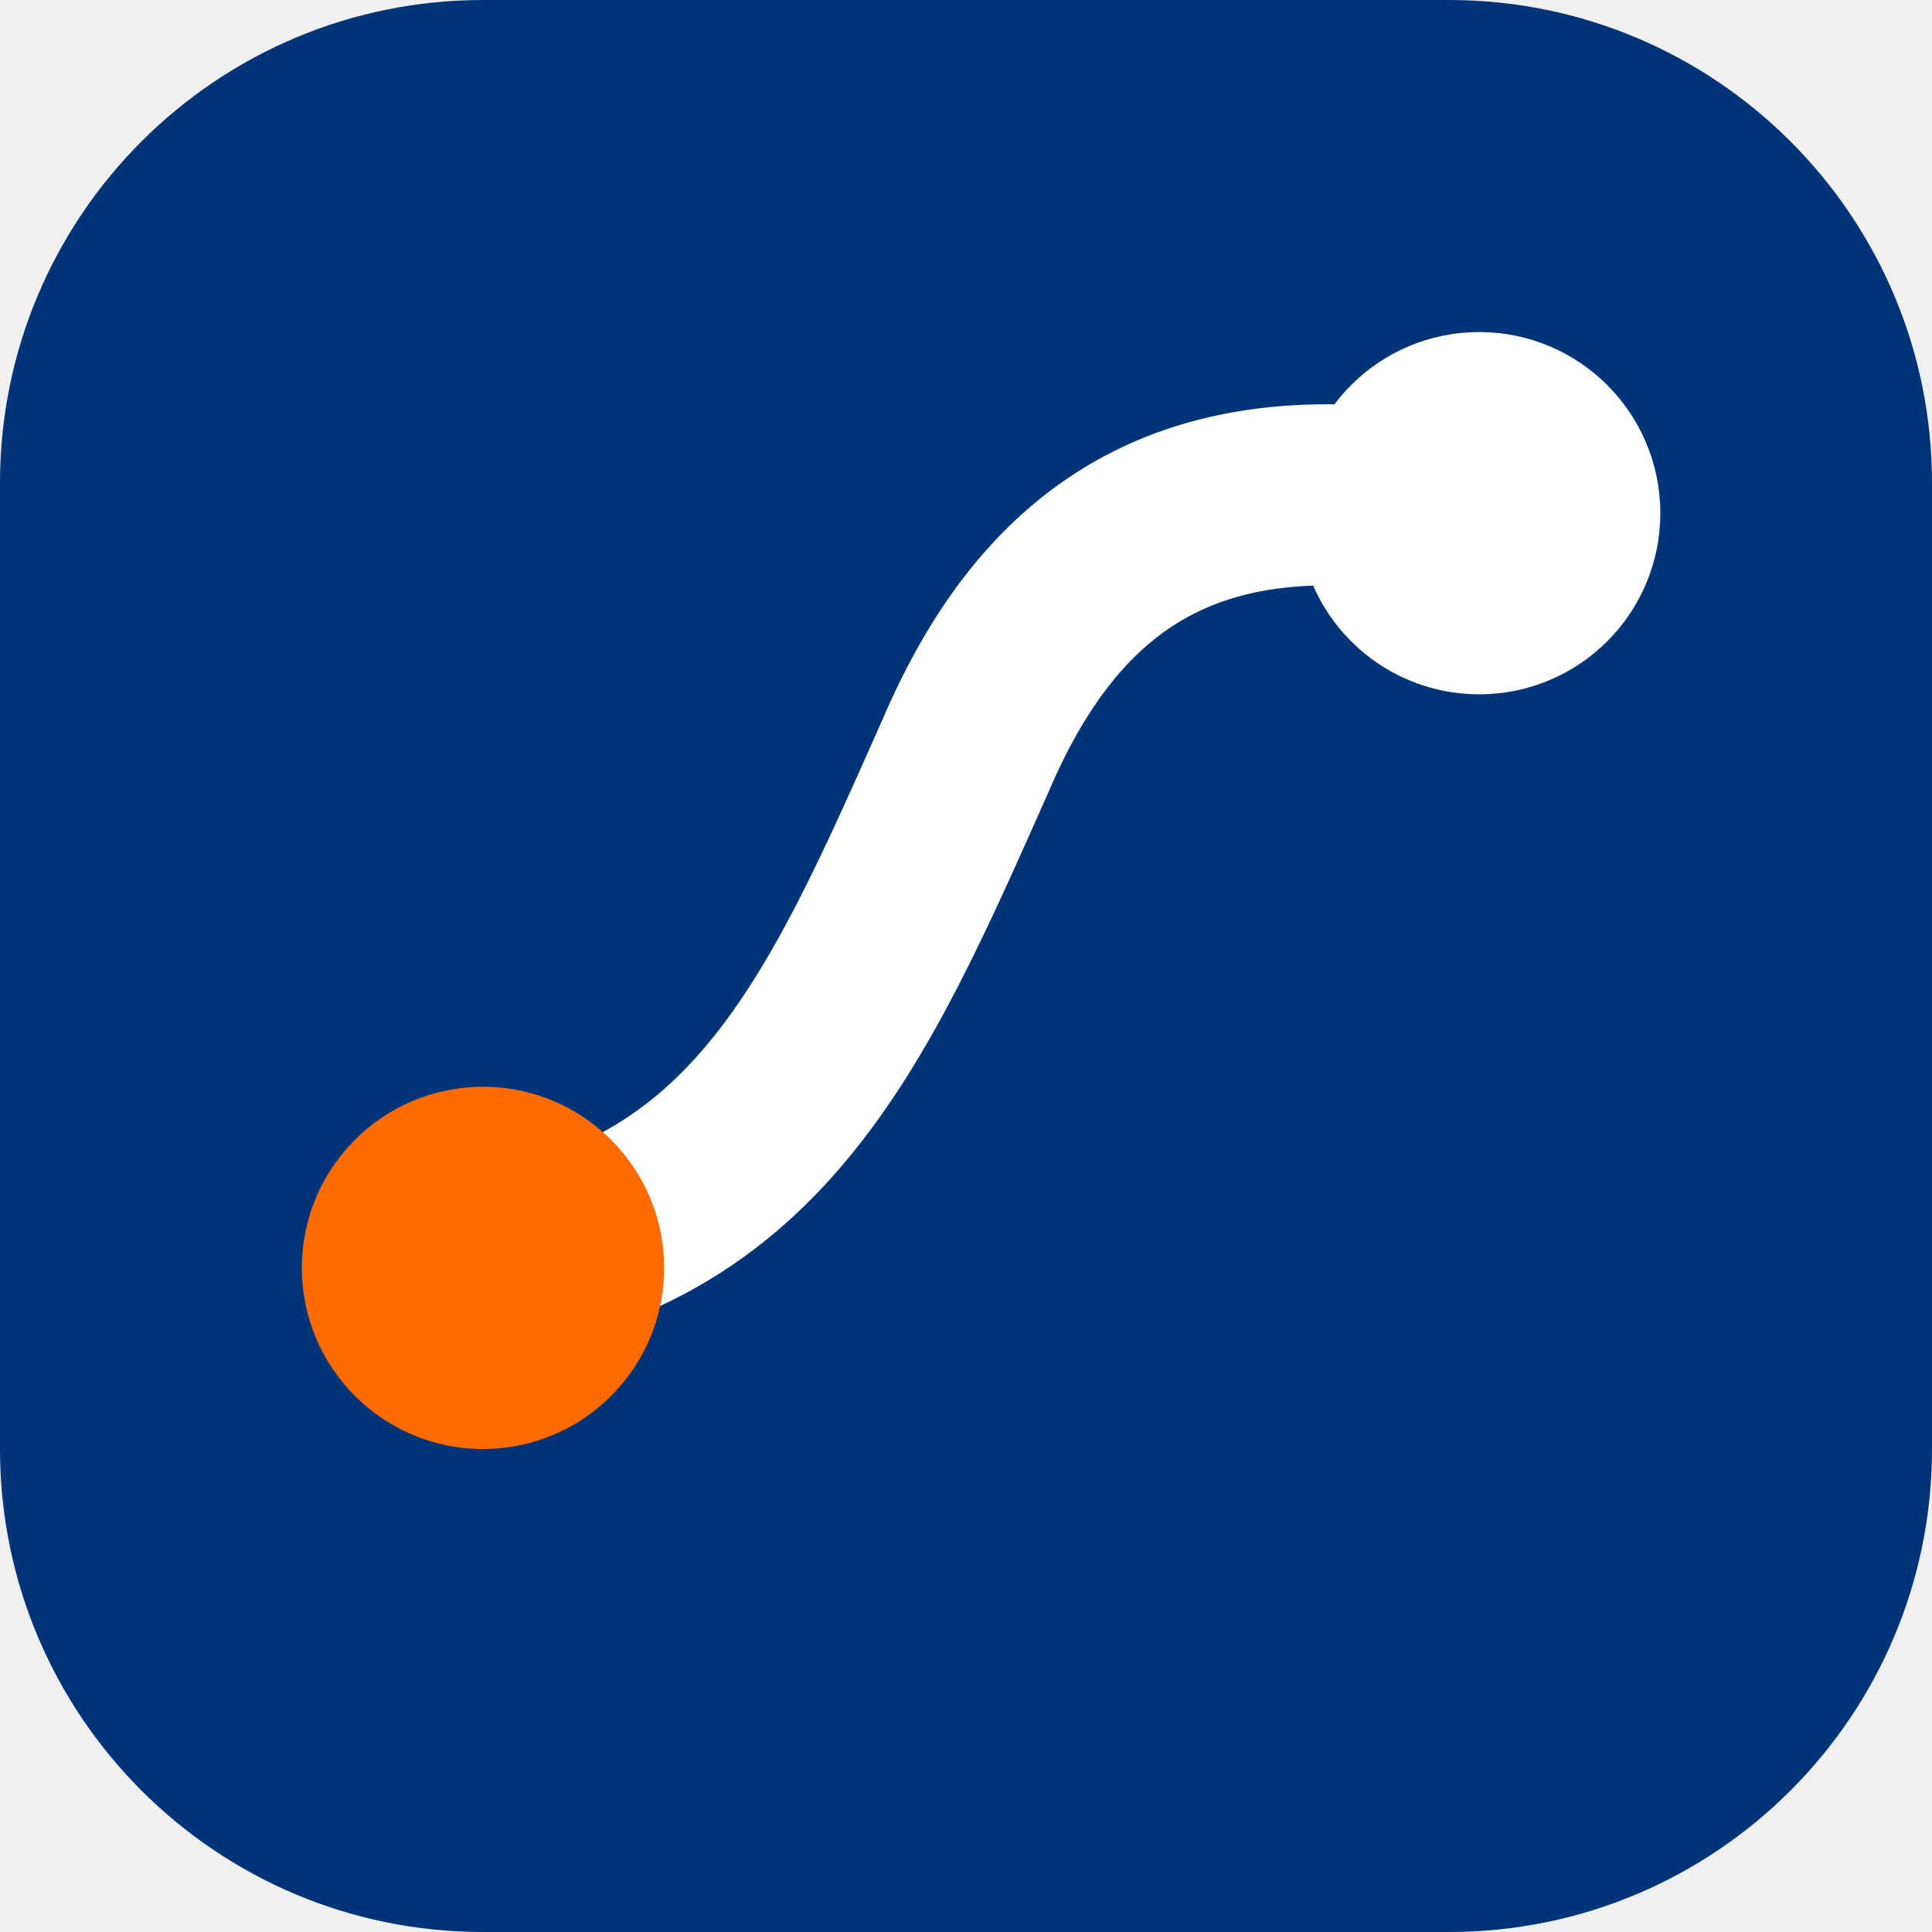
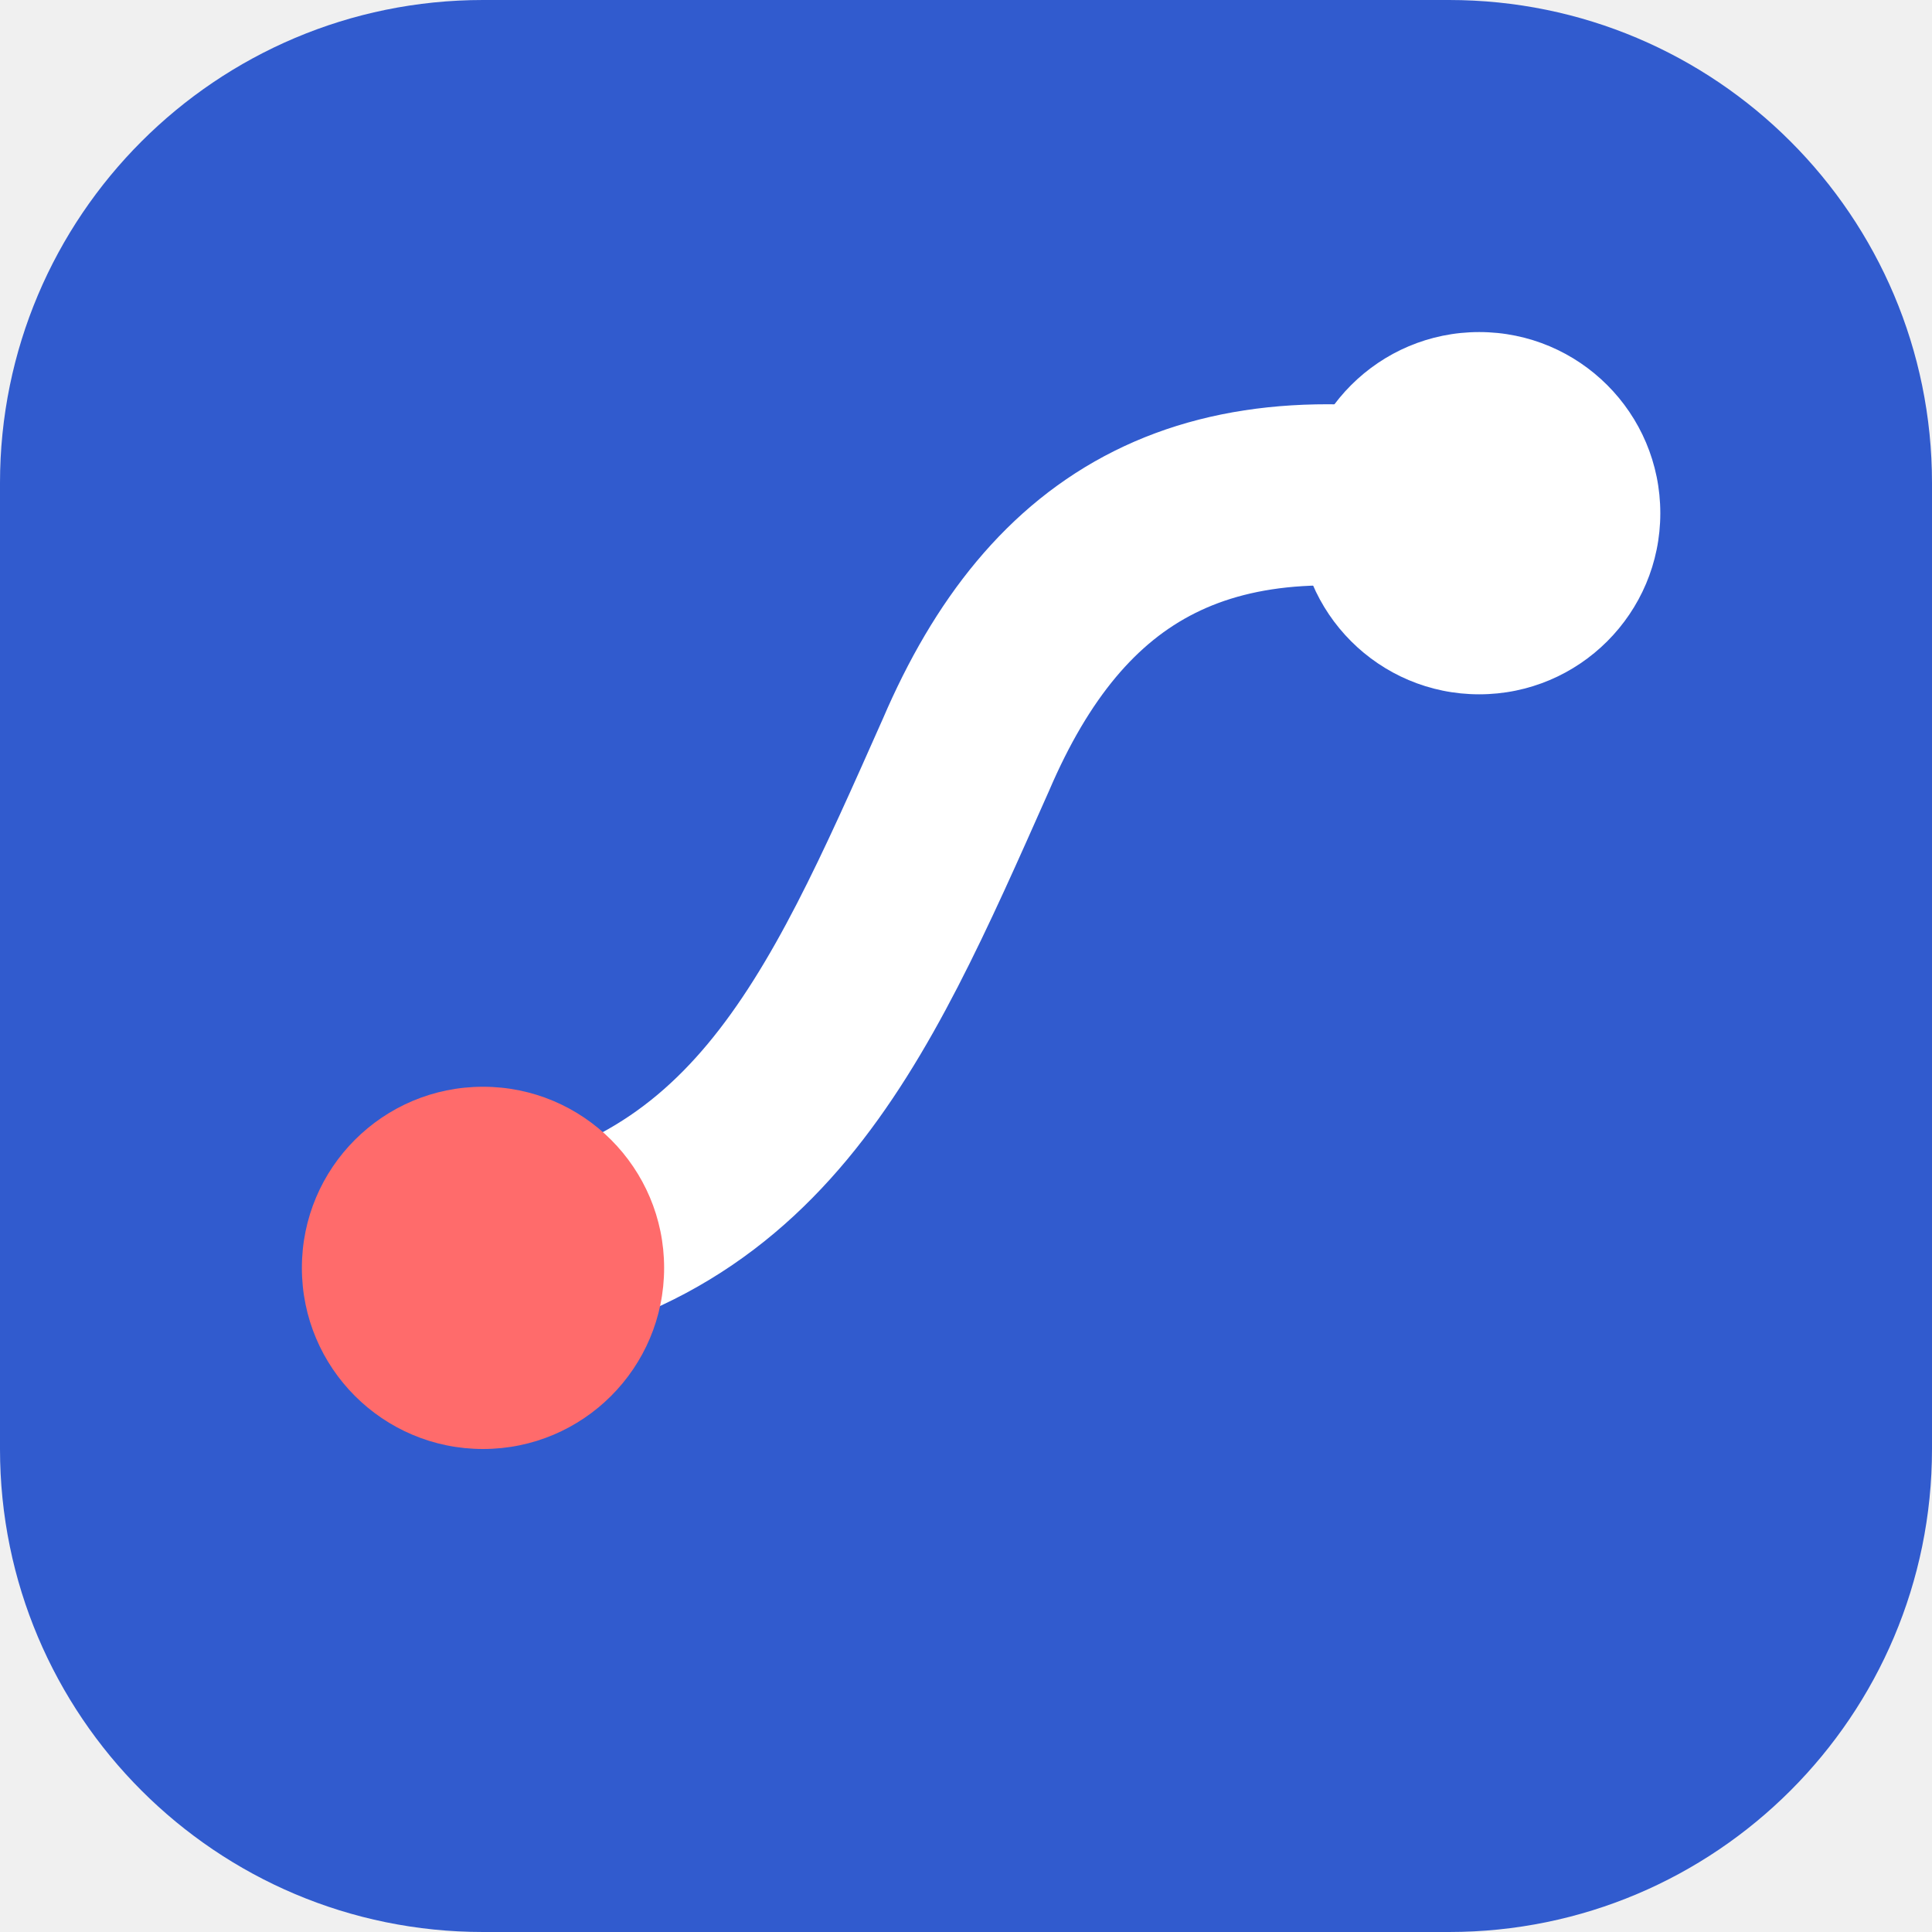
<svg xmlns="http://www.w3.org/2000/svg" viewBox="0 0 64 64" role="img" aria-label="Korea Path">
-   <rect width="64" height="64" rx="16" fill="#003478" />
+   <rect width="64" height="64" rx="16" fill="#315BCE" />
  <path d="M15 42c10-1 13-8 17-17 3-7 8-10 17-8" fill="none" stroke="#fff" stroke-width="6" stroke-linecap="round" />
-   <circle cx="16" cy="42" r="6" fill="#FF6B00" />
+   <circle cx="16" cy="42" r="6" fill="#FF6B6B" />
  <circle cx="49" cy="17" r="6" fill="#fff" />
</svg>
